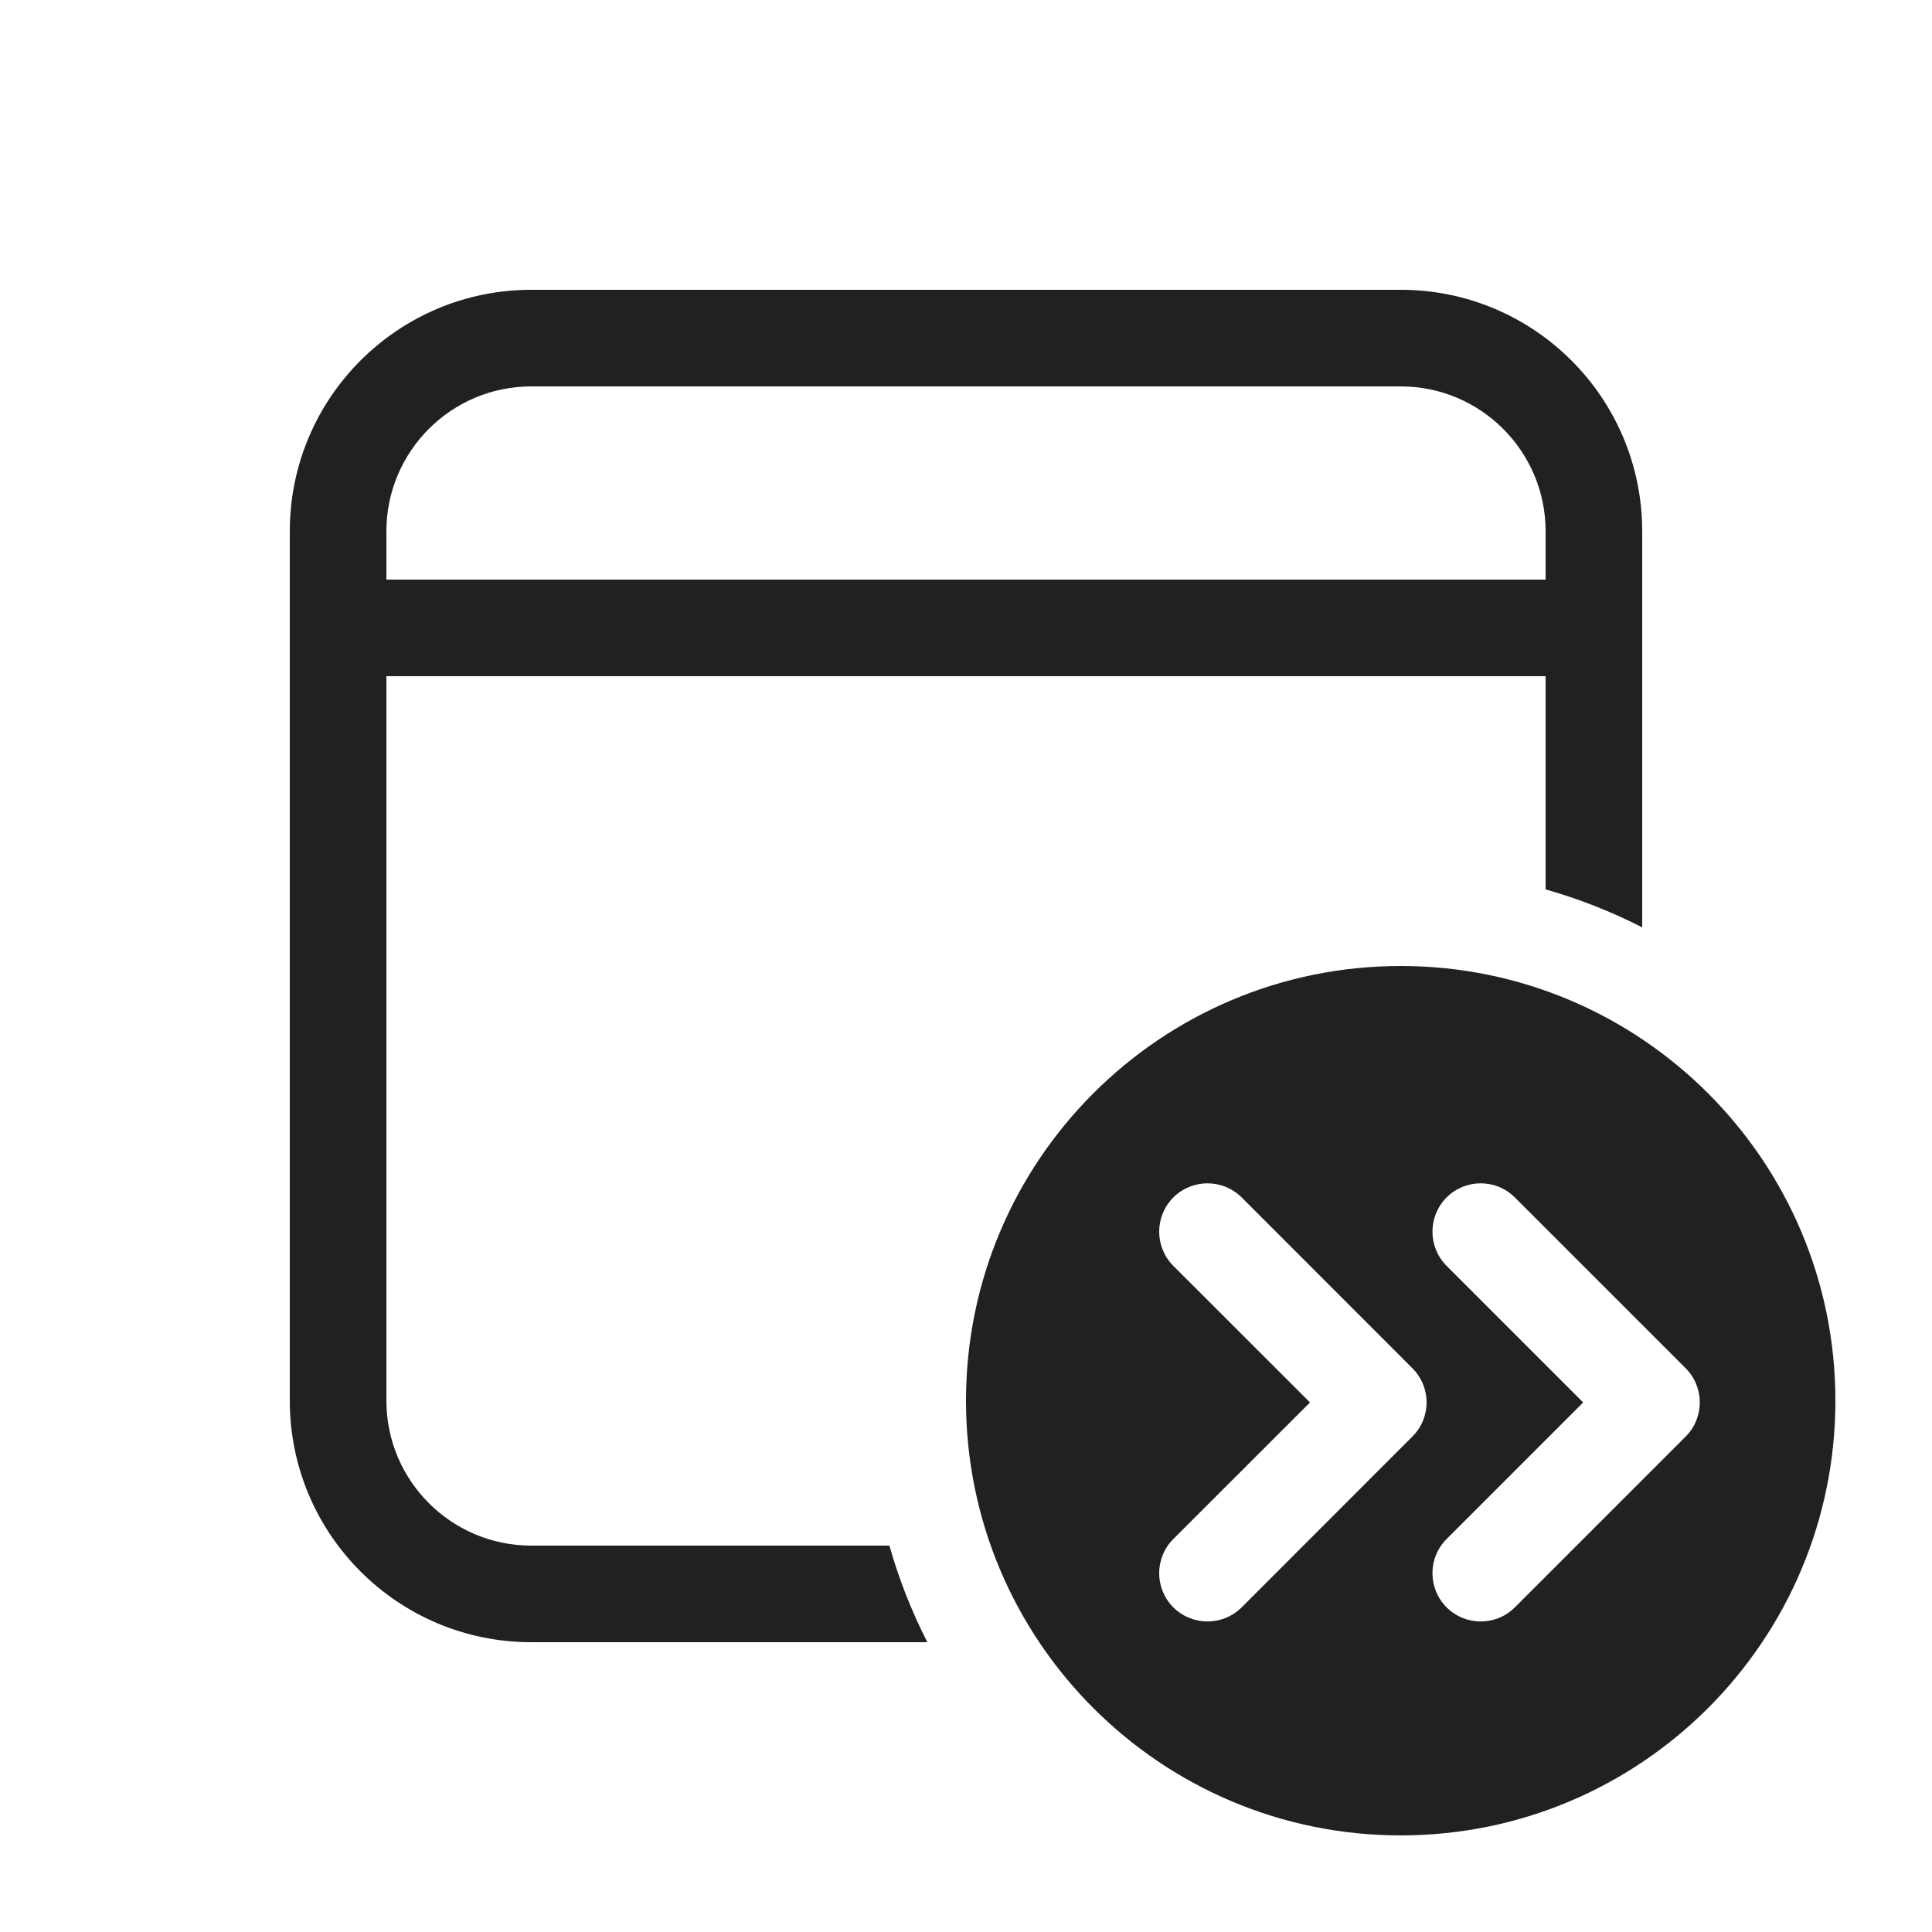
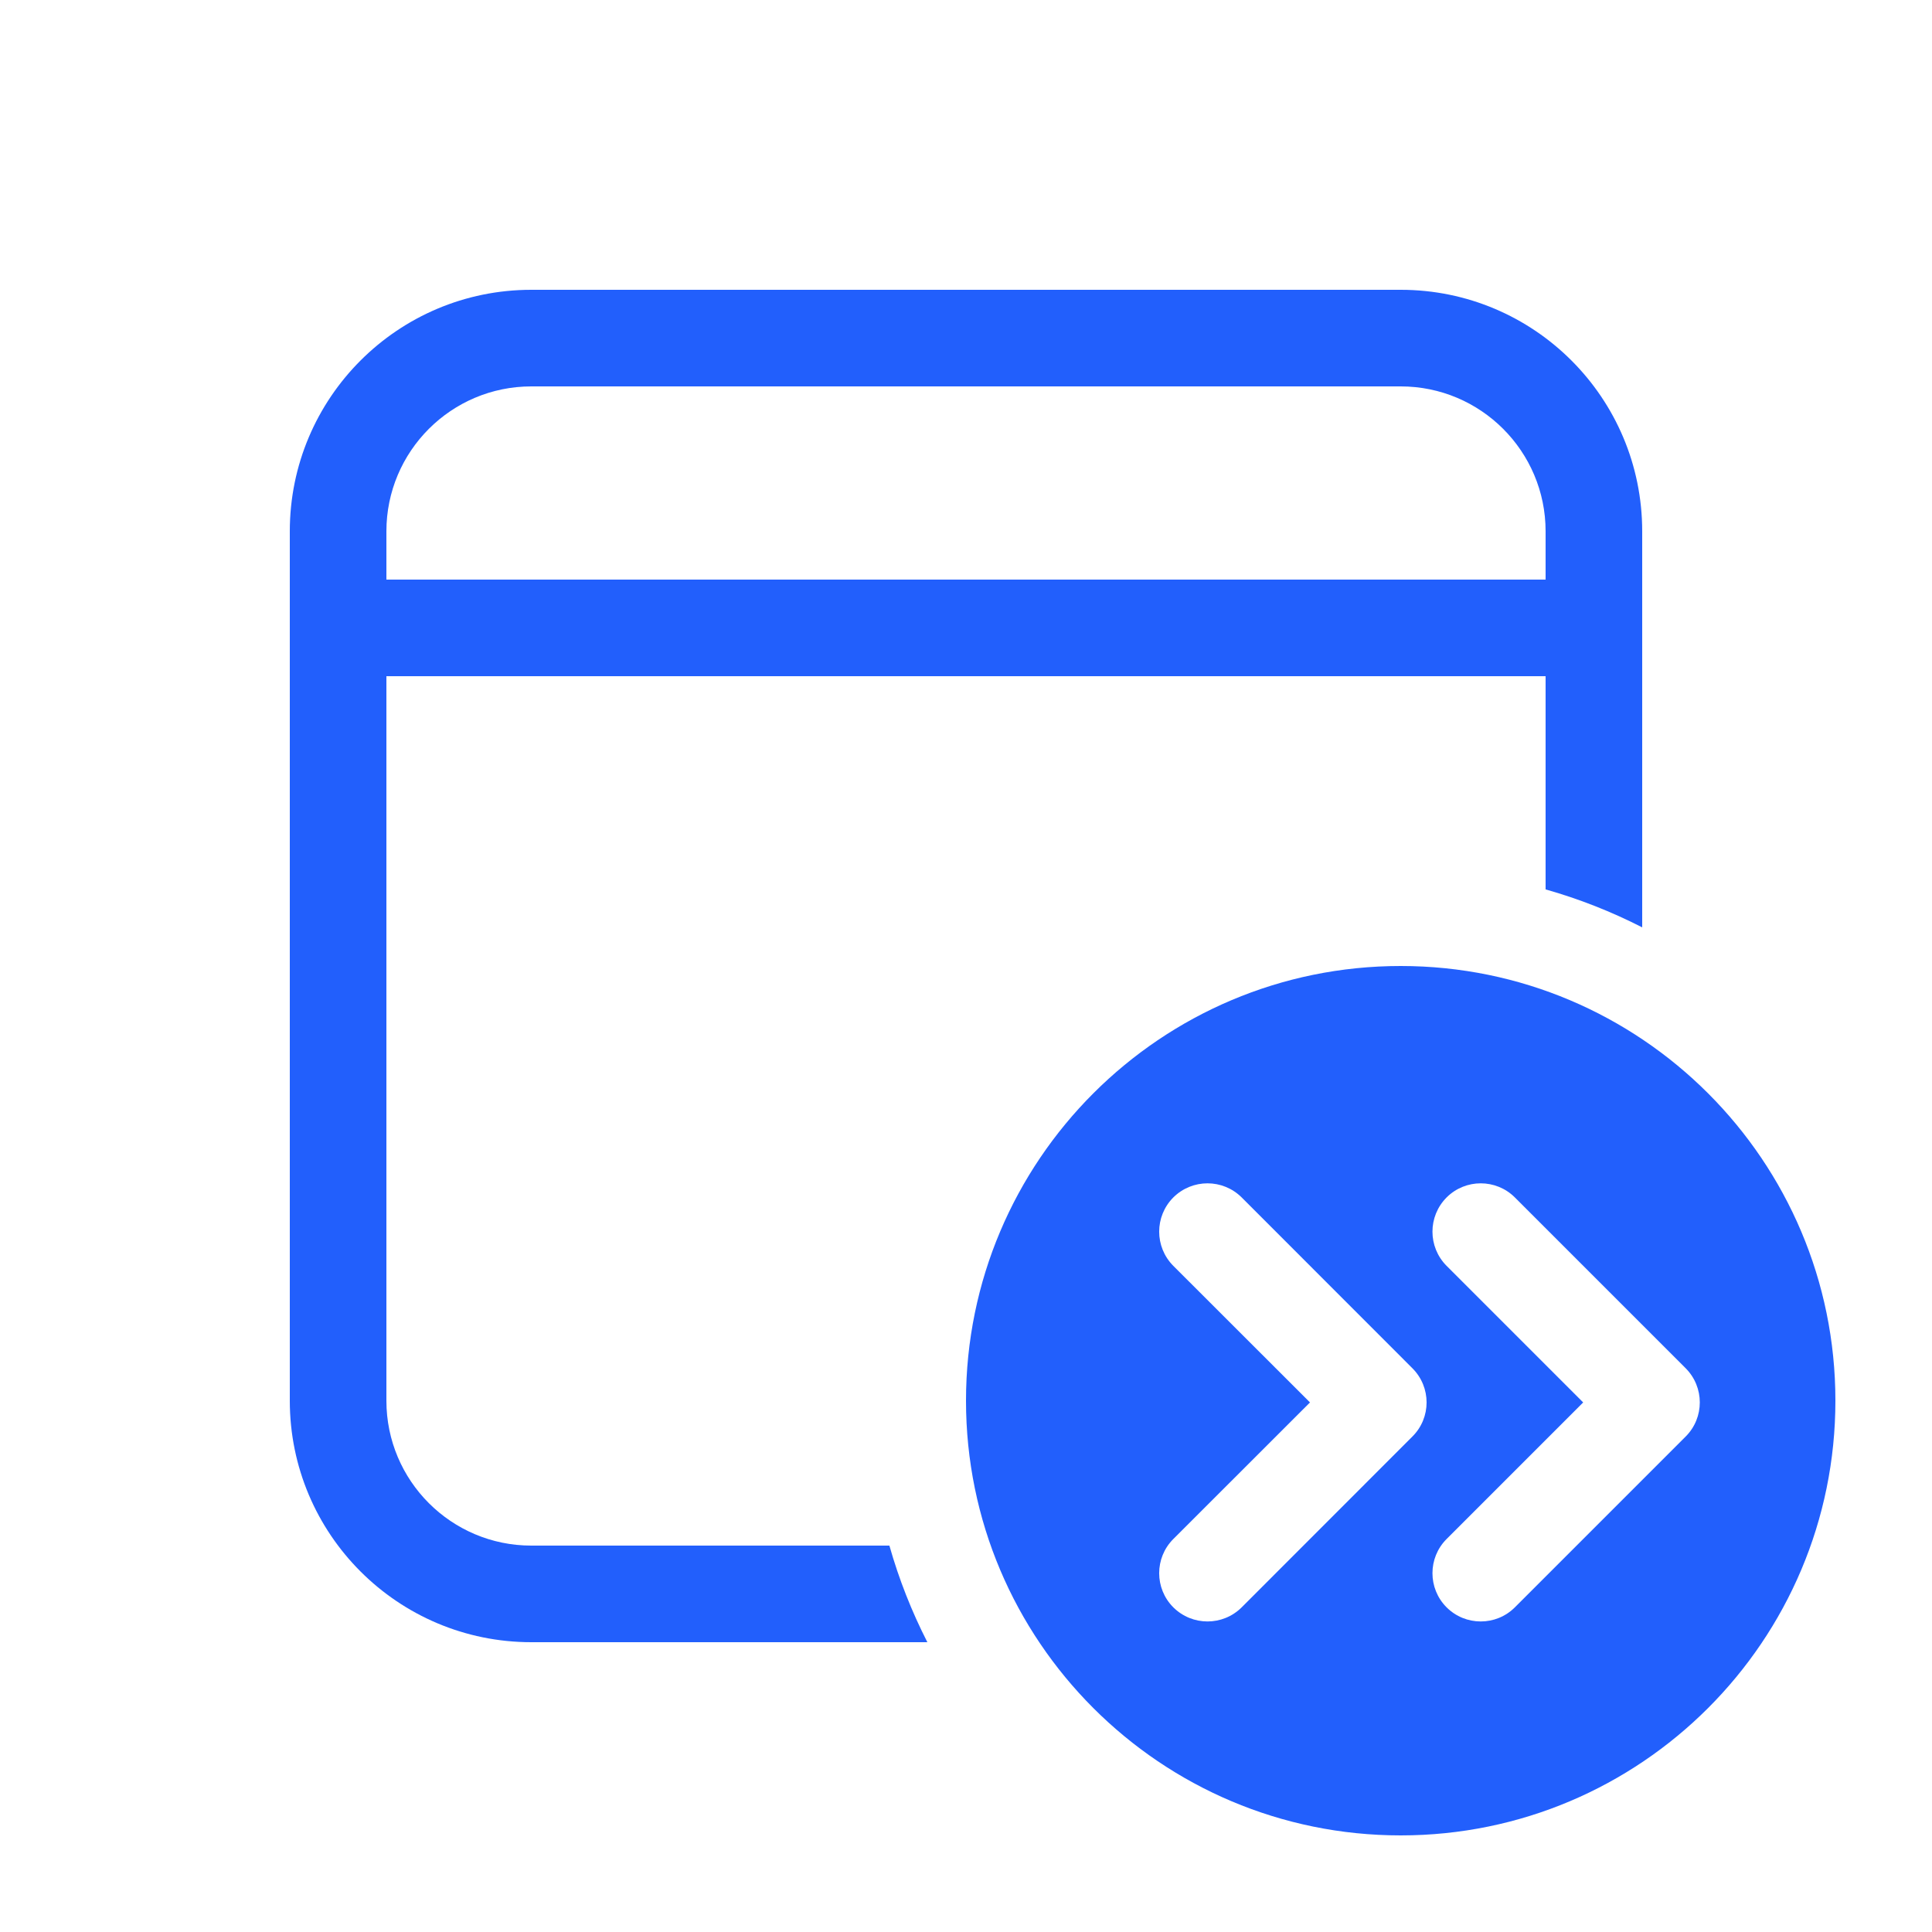
- <svg xmlns="http://www.w3.org/2000/svg" width="20" height="20" viewBox="0 0 20 20" fill="none" focusable="false">
-   <path fill-rule="evenodd" clip-rule="evenodd" d="M14.5 3C15.881 3 17 4.119 17 5.5V9.6C16.683 9.438 16.349 9.306 16 9.207V7H4V14.5C4 15.328 4.672 16 5.5 16H9.207C9.306 16.349 9.438 16.683 9.6 17H5.5C4.119 17 3 15.881 3 14.5V5.5C3 4.119 4.119 3 5.5 3H14.5ZM14.5 4H5.5C4.672 4 4 4.672 4 5.5V6H16V5.5C16 4.672 15.328 4 14.5 4Z" fill="#212121" />
-   <path fill-rule="evenodd" clip-rule="evenodd" d="M19 14.5C19 16.985 16.985 19 14.5 19C12.015 19 10 16.985 10 14.5C10 12.015 12.015 10 14.5 10C16.985 10 19 12.015 19 14.5ZM17.45 14.871L15.682 16.639C15.487 16.834 15.17 16.834 14.975 16.639C14.78 16.444 14.78 16.127 14.975 15.932L16.389 14.518L14.975 13.104C14.78 12.908 14.78 12.592 14.975 12.396C15.17 12.201 15.487 12.201 15.682 12.396L17.45 14.164C17.645 14.36 17.645 14.676 17.45 14.871ZM12.146 12.396C11.951 12.592 11.951 12.908 12.146 13.104L13.561 14.518L12.146 15.932C11.951 16.127 11.951 16.444 12.146 16.639C12.342 16.834 12.658 16.834 12.854 16.639L14.621 14.871C14.817 14.676 14.817 14.36 14.621 14.164L12.854 12.396C12.658 12.201 12.342 12.201 12.146 12.396Z" fill="#212121" />
+ <svg xmlns="http://www.w3.org/2000/svg" width="23" height="23" viewBox="0 0 20 20" fill="#225FFC" focusable="false">
+   <path fill-rule="evenodd" clip-rule="evenodd" d="M14.5 3C15.881 3 17 4.119 17 5.5V9.6C16.683 9.438 16.349 9.306 16 9.207V7H4V14.5C4 15.328 4.672 16 5.5 16H9.207C9.306 16.349 9.438 16.683 9.6 17H5.5C4.119 17 3 15.881 3 14.5V5.5C3 4.119 4.119 3 5.5 3H14.5ZM14.5 4H5.5C4.672 4 4 4.672 4 5.5V6H16V5.5C16 4.672 15.328 4 14.5 4Z" fill="#225FFC" />
+   <path fill-rule="evenodd" clip-rule="evenodd" d="M19 14.5C19 16.985 16.985 19 14.5 19C12.015 19 10 16.985 10 14.5C10 12.015 12.015 10 14.5 10C16.985 10 19 12.015 19 14.5ZM17.45 14.871L15.682 16.639C15.487 16.834 15.17 16.834 14.975 16.639C14.78 16.444 14.78 16.127 14.975 15.932L16.389 14.518L14.975 13.104C14.78 12.908 14.78 12.592 14.975 12.396C15.17 12.201 15.487 12.201 15.682 12.396L17.45 14.164C17.645 14.36 17.645 14.676 17.45 14.871ZM12.146 12.396C11.951 12.592 11.951 12.908 12.146 13.104L13.561 14.518L12.146 15.932C11.951 16.127 11.951 16.444 12.146 16.639C12.342 16.834 12.658 16.834 12.854 16.639L14.621 14.871C14.817 14.676 14.817 14.36 14.621 14.164L12.854 12.396C12.658 12.201 12.342 12.201 12.146 12.396Z" fill="#225FFC" />
</svg>
